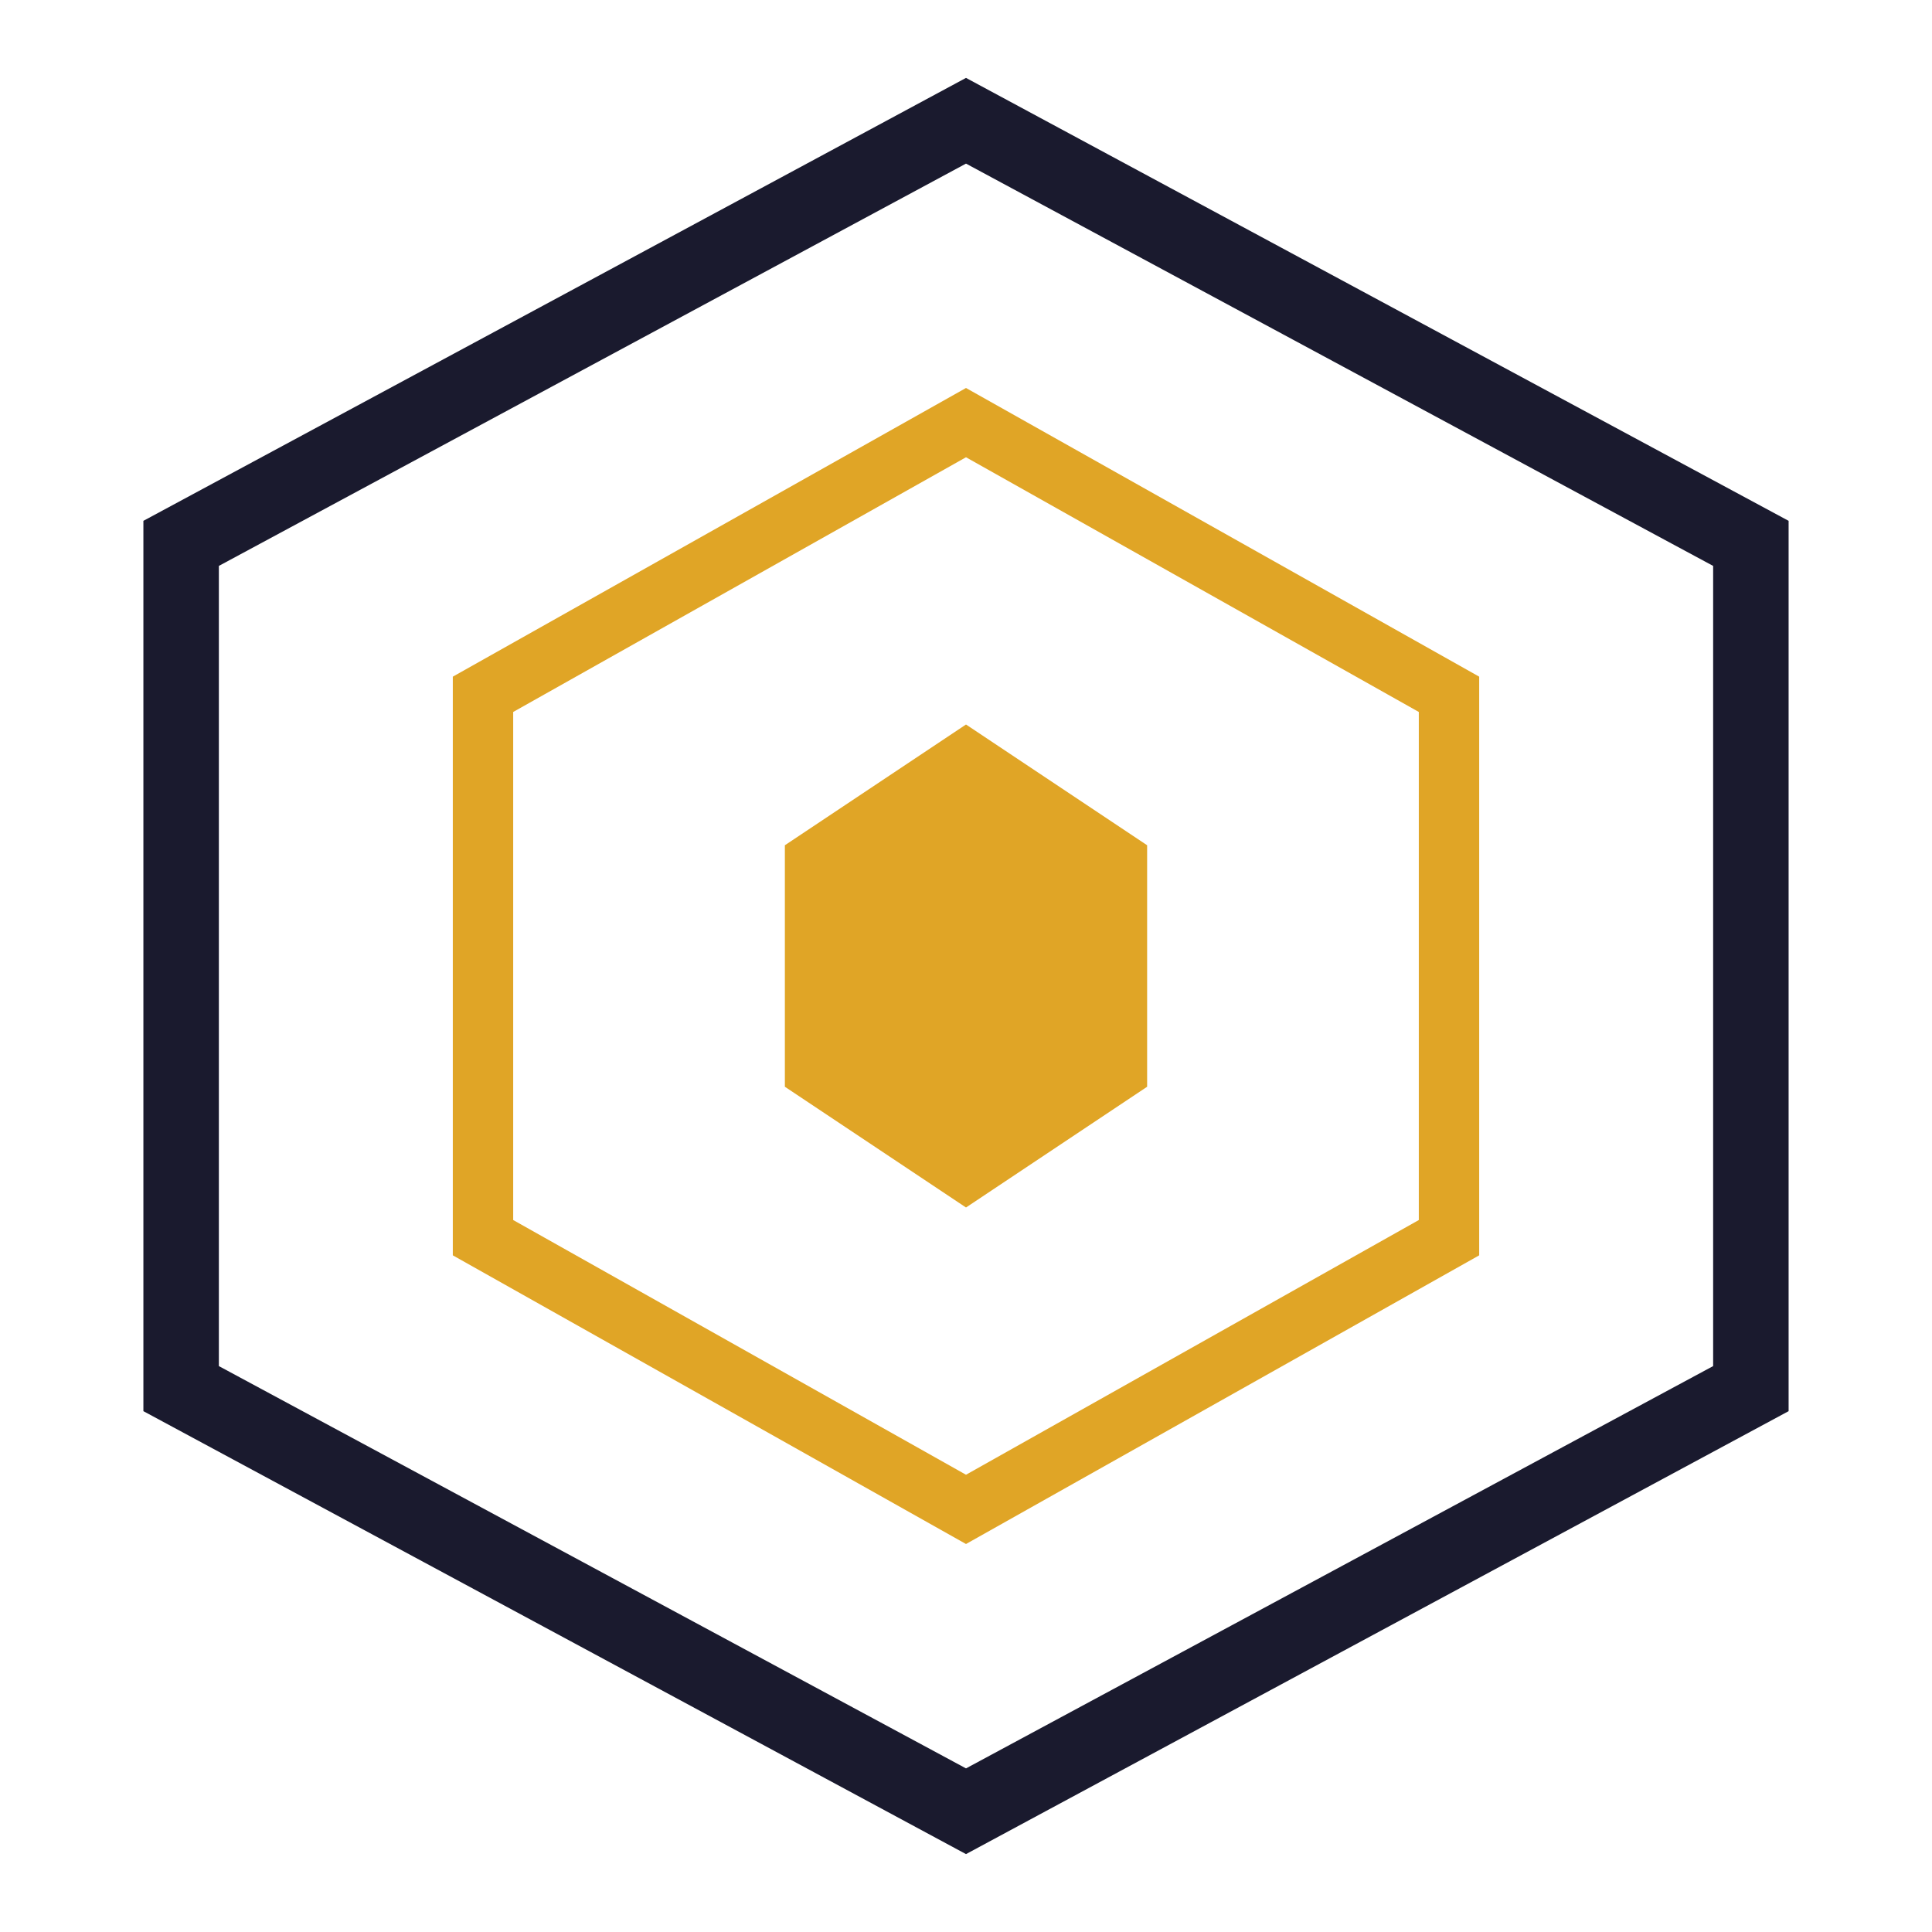
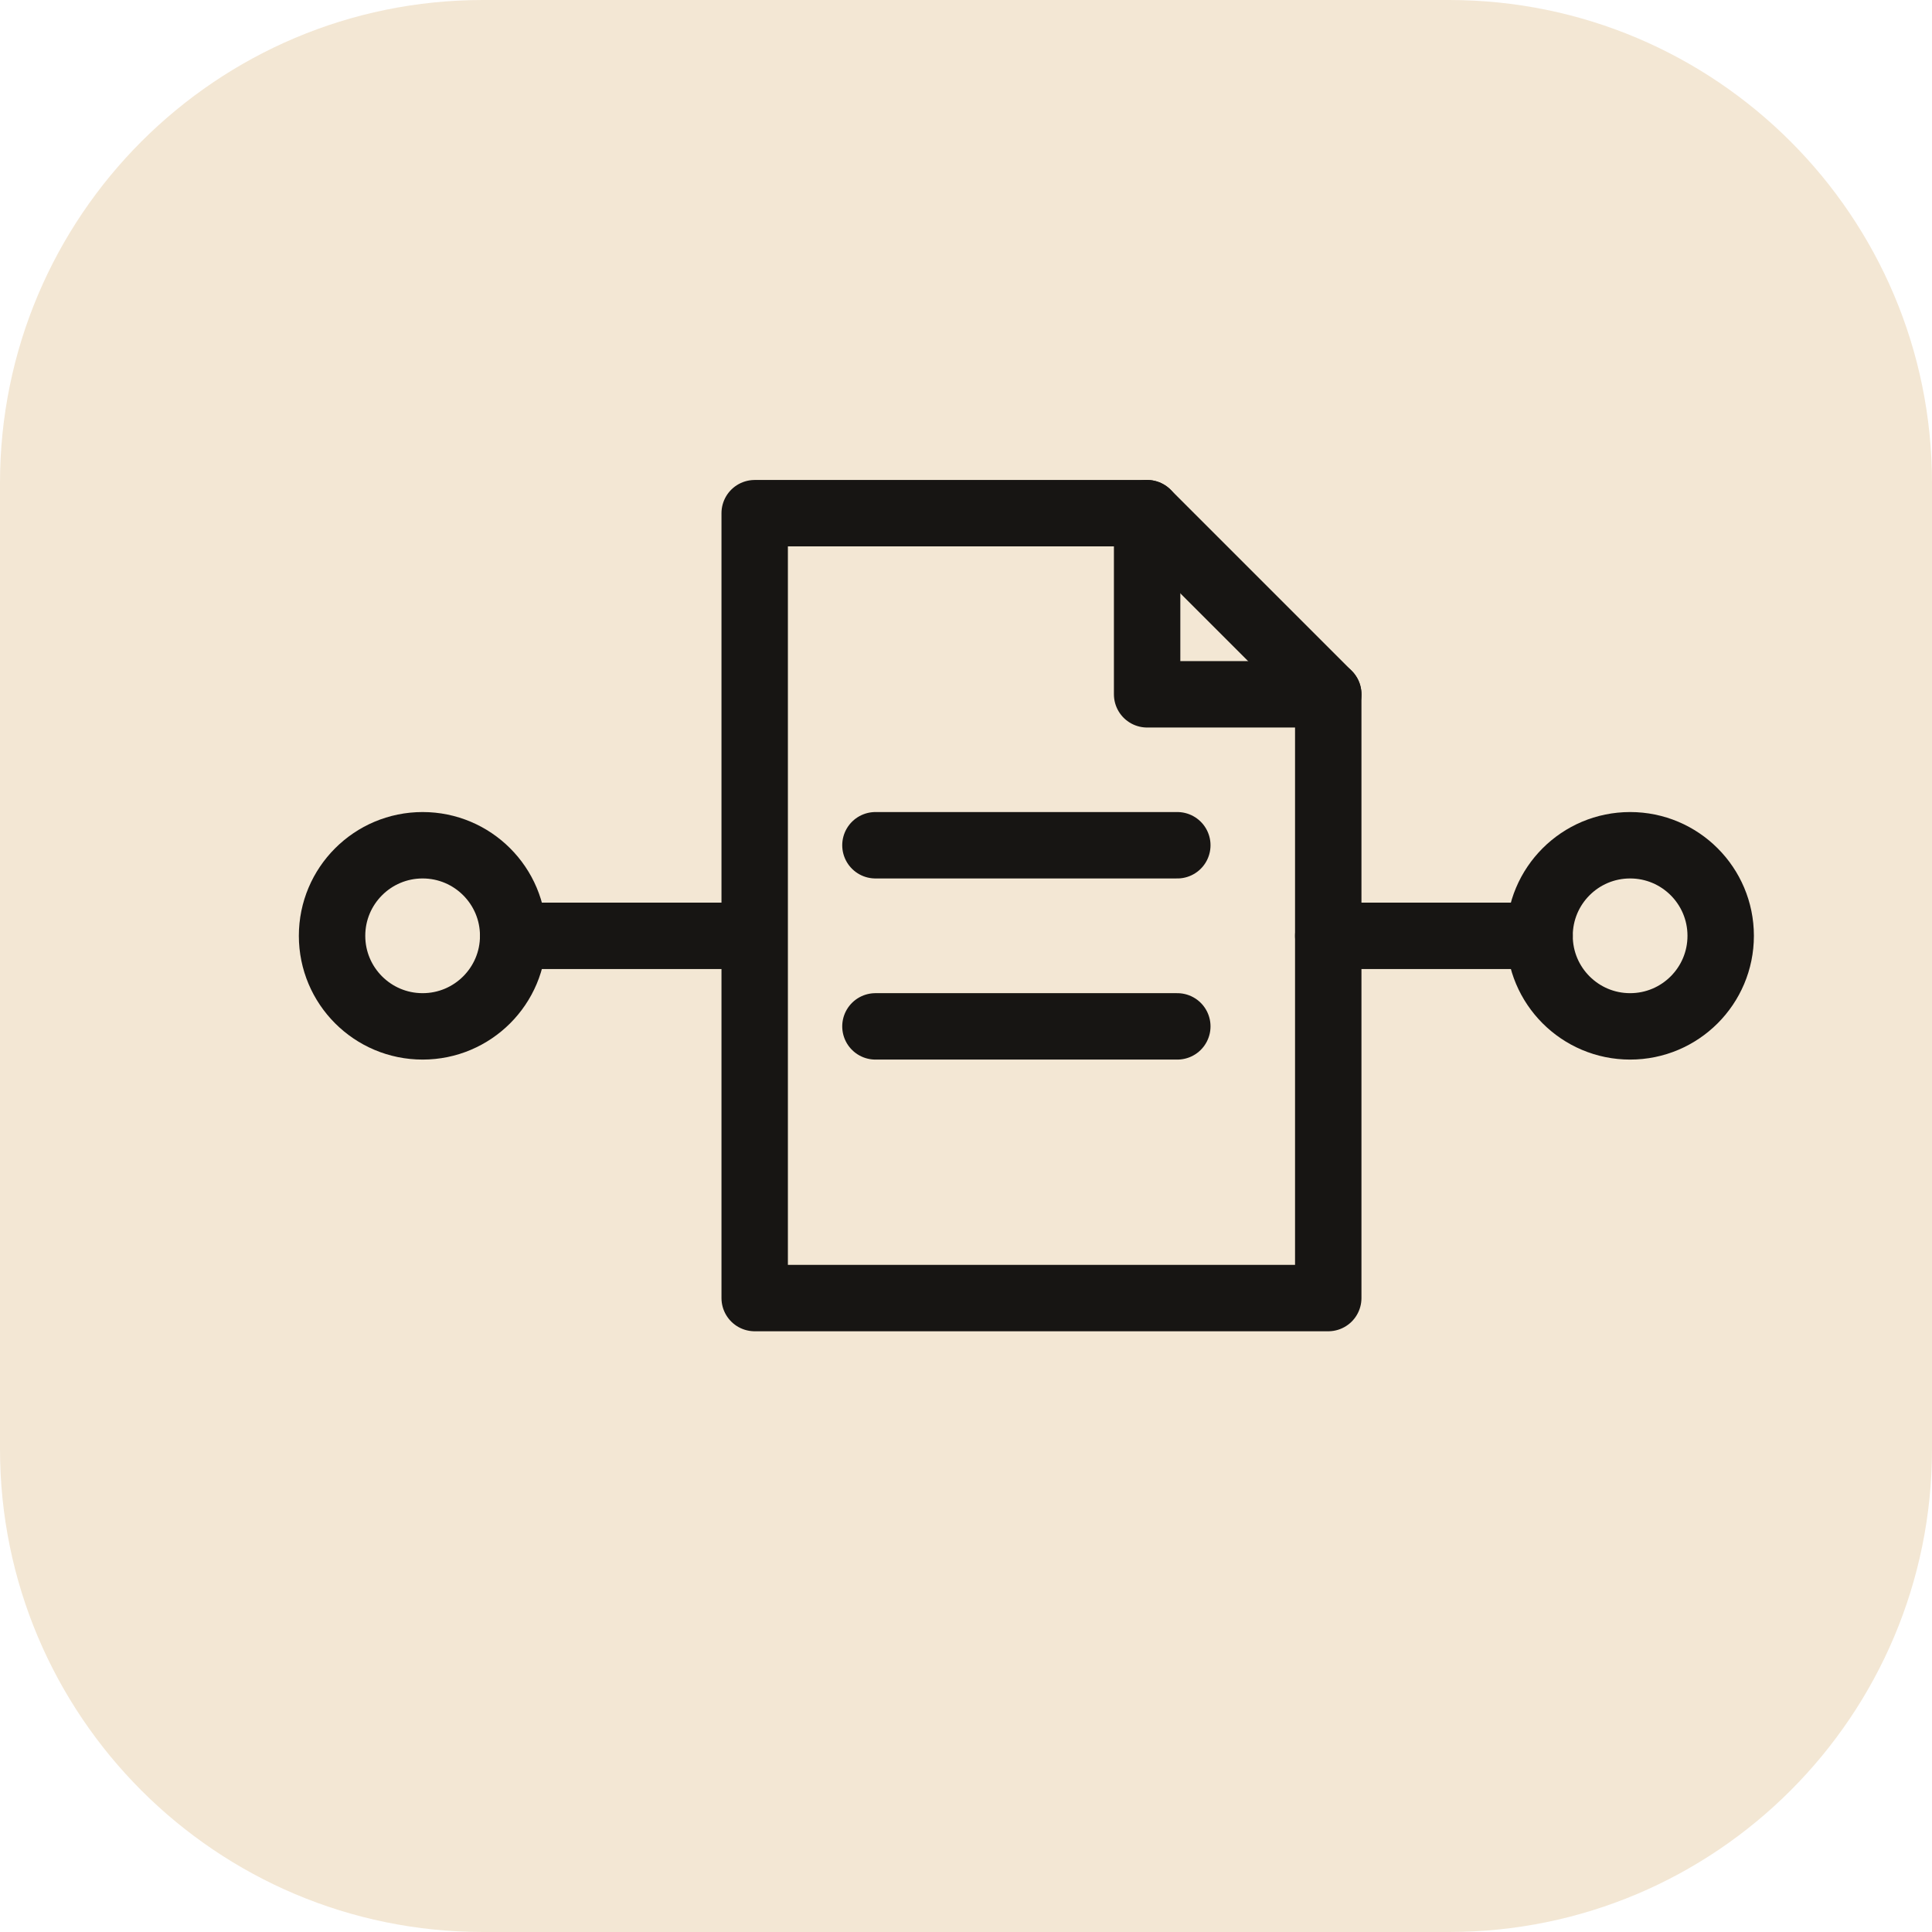
- <svg xmlns="http://www.w3.org/2000/svg" viewBox="0 0 64 64" width="64" height="64">
-   <polygon points="32,4 58,18 58,46 32,60 6,46 6,18" fill="none" stroke="#1a1a2e" stroke-width="2.5" />
-   <polygon points="32,14 48,23 48,41 32,50 16,41 16,23" fill="none" stroke="#e0a526" stroke-width="2" />
-   <polygon points="32,24 38,28 38,36 32,40 26,36 26,28" fill="#e0a526" />
+ <svg xmlns="http://www.w3.org/2000/svg" viewBox="0 0 64 64" width="64" height="64" fill="none">
+   <rect width="64" height="64" rx="16" fill="#F3E7D4" />
+   <g stroke="#171513" stroke-width="2.2" stroke-linecap="round" stroke-linejoin="round">
+     <path d="M25 17H38L44 23V43H25V17Z" />
+     <path d="M38 17V23H44" />
+     <path d="M29 28H39" />
+     <path d="M29 34H39" />
+     <path d="M17 31L24 31" />
+     <path d="M44 31L51 31" />
+     <circle cx="14" cy="31" r="3" />
+     <circle cx="54" cy="31" r="3" />
+   </g>
</svg>
